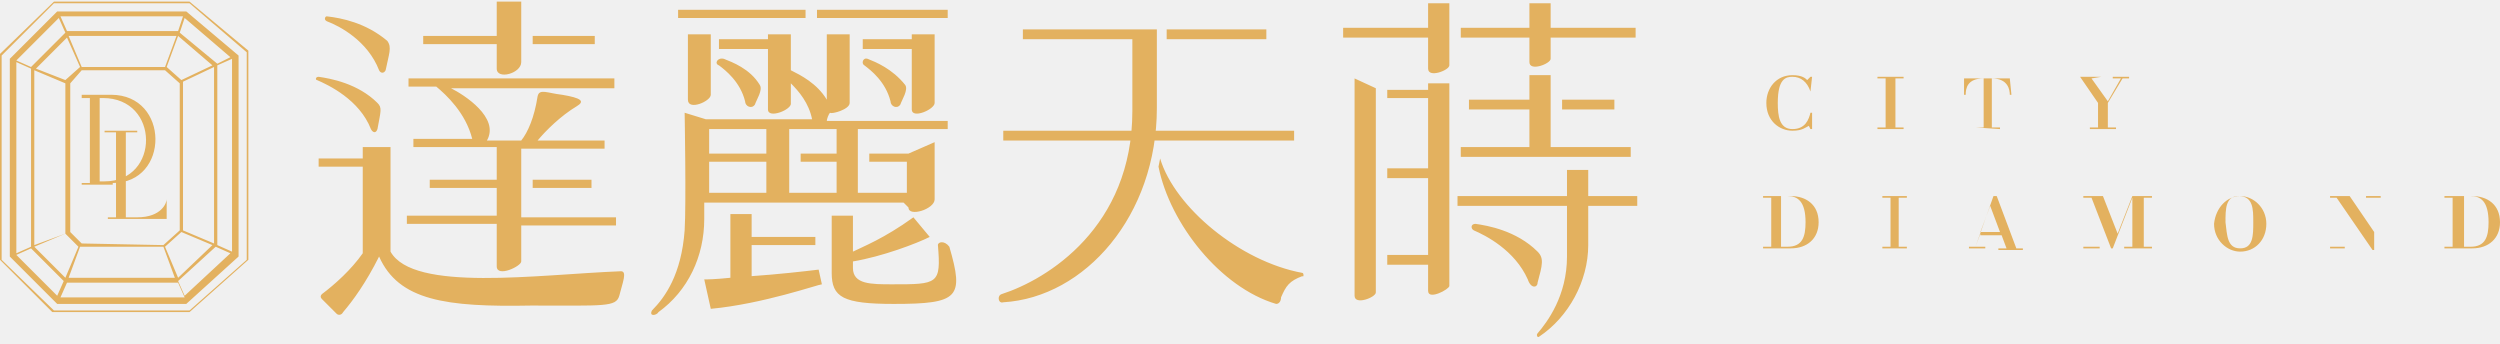
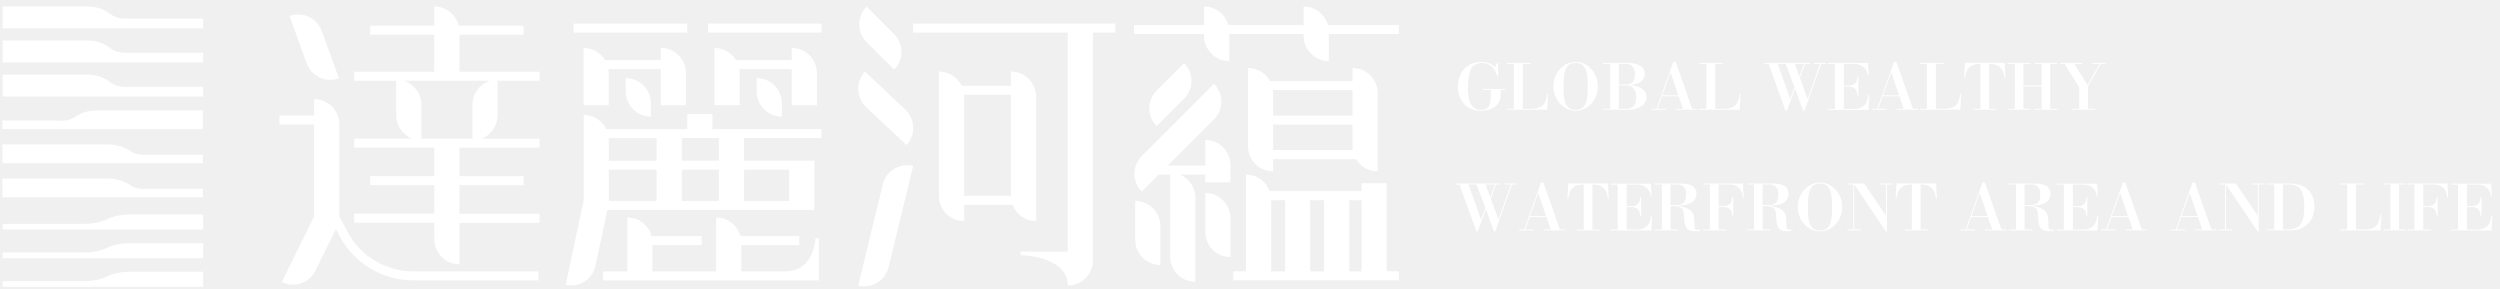
- <svg xmlns="http://www.w3.org/2000/svg" width="153" height="21" viewBox="0 0 153 21" fill="#E3B15F">
-   <path d="M11.6,0.1H3.3L0,3.3l0,0v12.6l3.2,3.2l8.4,0l3.6-3.2V3.1L11.6,0.1z M0.1,15.9V3.4l3.2-3.2h8.3l3.5,3v12.7  L11.6,19H3.3L0.1,15.9z M14.6,15.7V3.4l-3.2-2.7H3.5L0.6,3.6v12.1l2.9,2.9h7.9L14.6,15.7z M13.3,15V4l0.9-0.4v11.8L13.3,15z M1,15.5  V3.8l0.9,0.4v10.9L1,15.5z M5,14.9l-0.7-0.7V5.1L5,4.3h5.1L11,5.1v9l-1,0.9L5,14.9z M10.1,4.1H5L4.2,2.2h6.6L10.1,4.1z M4.9,15.1H10  l0.7,1.9H4.2L4.9,15.1z M10.1,15.1l1-0.9L13,15L10.9,17L10.1,15.1z M11.2,14.1V5l1.9-0.9v10.8L11.2,14.1z M11.1,4.9l-0.9-0.8  l0.7-1.9L13,4L11.1,4.9z M4.9,4.1L4,4.9L2.2,4.2l1.9-1.9L4.9,4.1z M4,5.1v9.2L2.1,15V4.3L4,5.1z M4,14.3l0.8,0.8L4,17l-1.9-1.9  L4,14.3z M10.9,1.9H4.1L3.7,1h7.5L10.9,1.9z M4.1,17.3h6.8l0.4,0.9H3.7L4.1,17.3z M13.3,3.9L11,2l0.3-0.9l2.8,2.4L13.3,3.9z   M3.6,1.1L4,2L1.9,4.1L1,3.7L3.6,1.1z M1,15.6l0.9-0.4l2,2l-0.4,0.9L1,15.6z M11.3,18.1l-0.4-0.9l2.3-2.1l0.9,0.4L11.3,18.1z   M10.2,12.2c0,0.2-0.3,1.1-1.8,1.1H7.7V8.1h0.7V8H6.4v0.1h0.7v5.2H6.6v0.1h3.6L10.2,12.2L10.2,12.2z M6.9,11.2  c3.5,0,3.5-5.4-0.1-5.4H5V6h0.5v5.2H5v0.1H6.9z M6.4,11.1H6.1V6l0.2,0C9.8,6,9.8,11.1,6.4,11.1z M77.5,1.8h-6.1v0.6h6.1V1.8z   M79.2,8.5L79.2,8.5V8H61.4v0.6H79.2z M70.8,6.6V1.8h-8.2v0.6h6.7v4.4c0,7.1-5.2,10.3-8,11.2c-0.3,0.1-0.2,0.6,0.1,0.5  C66.4,18.2,70.8,13.2,70.8,6.6z M79.7,16.7c-3.8-0.7-7.8-4-8.7-7l0,0l-0.1,0.5c0.7,3.5,3.8,7.4,7.2,8.4c0.2,0,0.3-0.2,0.3-0.4  c0.3-0.7,0.5-1,1.3-1.3l0,0C79.8,17,79.8,16.7,79.7,16.7L79.7,16.7z M82.9,18.1c0,0.6,1.3,0.1,1.3-0.2V5.4l-1.3-0.6V18.1z   M94.1,17.3c0.3-1.1,0.4-1.5,0-1.9c-1.3-1.3-3.1-1.6-3.8-1.7c-0.3,0-0.3,0.3-0.1,0.4c0.7,0.3,2.5,1.2,3.3,3  C93.7,17.7,94.1,17.6,94.1,17.3z M87.4,1.7h-5.2v0.6h5.2v1.9c0,0.6,1.3,0.1,1.3-0.2V0.2h-1.3V1.7L87.4,1.7z M93.6,3.8  c0,0.6,1.3,0.1,1.3-0.2V2.3h5.2V1.7h-5.2V0.2h-1.3v1.5h-4.2v0.6h4.2V3.8z M87.4,5.5h-2.5V6h2.5v4.3h-2.5v0.6h2.5v4.7h-2.5v0.6h2.5  v1.6c0,0.6,1.3-0.1,1.3-0.3V5.1h-1.3V5.5z M89.4,9v0.6h10.4V9h-4.9V4.6h-1.3v1.5h-3.7v0.6h3.7V9C93.6,9,89.4,9,89.4,9z M100.2,12h-3  v-1.6h-1.3V12h-6.7v0.6h6.7v3.1c0,2.4-1.2,4-1.8,4.7c-0.1,0.1,0,0.3,0.1,0.2c1.8-1.2,3-3.4,3-5.6v-2.4h3V12L100.2,12z M98.8,6.1  h-3.2v0.6h3.2V6.1z M23.7,2.5C22.4,1.4,20.9,1.1,20,1c-0.1,0-0.2,0.2,0,0.3c0.8,0.3,2.5,1.2,3.2,3c0.1,0.2,0.3,0.2,0.4,0  C23.8,3.3,24,2.9,23.7,2.5z M22.7,7.9c0.1,0.2,0.3,0.3,0.4,0c0.2-1.1,0.3-1.3,0-1.6c-1.2-1.2-2.9-1.5-3.6-1.6  c-0.2,0-0.2,0.2-0.1,0.2C20.1,5.2,22,6.1,22.7,7.9z M30.4,4.2c0,0.7,1.5,0.3,1.5-0.4V0.1h-1.5v2.1h-4.5v0.5h4.5L30.4,4.2z   M30.4,16.3c0,0.7,1.5,0,1.5-0.3v-2.2h5.8v-0.5h-5.8V9.1H37V8.6h-4.1c0.5-0.6,1.4-1.5,2.4-2.1c0.5-0.3,0.3-0.5-0.9-0.7  c-0.9-0.1-1.4-0.4-1.5,0.1c-0.2,1.3-0.6,2.2-1,2.7h-2.1c0.8-1.4-1.4-2.8-2.2-3.2h10V4.8H25v0.5h1.7c0.6,0.5,1.8,1.6,2.2,3.2h-3.6  l0,0.5h5.1V11h-4.1v0.5h4.1v1.7h-5.5v0.5h5.5V16.3L30.4,16.3z M36.4,2.2h-3.8v0.5h3.8C36.4,2.7,36.4,2.2,36.4,2.2z M36.2,11h-3.6  v0.5h3.6C36.2,11.5,36.2,11,36.2,11z M38,16.6c-5.1,0.2-12.7,1.3-14.1-1.2V9h-1.7v0.7h-2.7v0.5h2.7v5.3l0,0c-0.7,1-1.7,1.9-2.5,2.5  c-0.1,0.1-0.1,0.2,0,0.3l0.9,0.9c0.1,0.1,0.3,0.1,0.4-0.1c0.6-0.7,1.4-1.8,2.2-3.4c1.2,2.7,4.1,3.1,9.3,3c4.5,0,5.2,0.1,5.4-0.6  C38.1,17.3,38.4,16.6,38,16.6z M49.3,0.6h-7.8v0.5h7.8V0.6z M58,0.6h-8v0.5h8L58,0.6L58,0.6z M43.5,5.8V2.1h-1.4v4  C42.1,6.8,43.5,6.2,43.5,5.8z M57.2,6.3V2.1h-1.4v0.3h-3V3h3v3.7C55.8,7.3,57.2,6.7,57.2,6.3z M55.6,12.7c0,0.6,1.6,0.1,1.6-0.5V8.7  l-1.6,0.7h-2.4v0.5h2.3v1.9h-3V7.9h5.5V7.4h-7.4c0-0.1,0.1-0.4,0.2-0.5c0.1,0.1,1.2-0.2,1.2-0.6V2.1h-1.4v4c-0.6-1-1.6-1.5-2.2-1.8  V2.1h-1.4v0.3h-3V3h3v3.7c0,0.6,1.5,0,1.4-0.4V5.1c0.5,0.5,1.1,1.2,1.3,2.2h-6.5v0l-1.3-0.4c0,0,0.1,5.6,0,7.2  c-0.2,2.7-1.2,4.1-2,4.9c-0.2,0.4,0.3,0.3,0.4,0.1c1.8-1.3,2.8-3.4,2.8-5.7v-1l0,0h12.2L55.6,12.7L55.6,12.7z M46.9,11.8h-3.5V9.9  h3.5V11.8z M51.2,9.4H49v0.5h2.2v1.9h-2.9V7.9h2.9V9.4L51.2,9.4z M46.9,7.9v1.5h-3.5V7.9H46.9z M50.1,16.5c-0.8,0.1-2.6,0.3-4.1,0.4  V15h3.9v-0.5H46v-1.4h-1.3v3.9c-1,0.1-1.4,0.1-1.6,0.1l0.4,1.8c3.2-0.3,6.6-1.5,6.8-1.5L50.1,16.5z M57.4,15c0.2,2.4,0,2.4-2.8,2.4  c-1.3,0-2.4,0-2.4-1V16c1.8-0.3,3.9-1.1,4.7-1.5l-1-1.2c-1.8,1.3-3.1,1.8-3.7,2.1v-2.2h-1.3v3.5c0,1.5,0.7,1.9,3.8,1.9  c4,0,4.3-0.4,3.4-3.5C57.8,14.7,57.4,14.8,57.4,15z M44,4c0.4,0.3,1.3,1,1.6,2.2c0,0.3,0.4,0.5,0.6,0.2c0.1-0.3,0.5-0.9,0.3-1.2  c-0.6-1-1.7-1.4-2.2-1.6C43.9,3.5,43.7,3.9,44,4z M53.1,3.6c-0.3-0.1-0.4,0.3-0.2,0.4c0.4,0.3,1.3,1,1.6,2.2c0,0.3,0.4,0.5,0.6,0.2  c0.1-0.3,0.5-0.9,0.3-1.2C54.6,4.2,53.6,3.8,53.1,3.6L53.1,3.6z M110.8,5.6L110.8,5.6c-0.2-0.6-0.6-0.9-1.1-0.9  c-0.4,0-0.9,0.1-0.9,1.6c0,0.8,0.1,1.6,0.9,1.6c0.8,0,1-0.6,1.1-1h0.1v1h-0.1l-0.1-0.2c-0.2,0.1-0.4,0.3-1,0.3  c-0.8,0-1.6-0.6-1.6-1.7c0-0.9,0.6-1.7,1.6-1.7c0.6,0,0.8,0.2,0.9,0.3l0.2-0.2h0.1L110.8,5.6L110.8,5.6z M116,7.8h0.5v0.1h-1.6V7.8  h0.5v-3h-0.5V4.7h1.6v0.1H116V7.8z M120.9,7.8h0.5v-3c-1,0-1.1,0.6-1.1,1h-0.1l0-1h2.8l0.1,1h-0.1c0-0.3-0.1-1-1.1-1v3h0.5v0.1  L120.9,7.8L120.9,7.8L120.9,7.8z M128.6,4.7L128.6,4.7L128,4.8l1,1.4l0.8-1.4h-0.5V4.7h1v0.1h-0.4L129,6.3v1.5h0.5v0.1h-1.6V7.8h0.5  V6.3l-1.1-1.6H127V4.7L128.6,4.7L128.6,4.7z M109.6,12c0.9,0,1.7,0.5,1.7,1.6c0,1-0.7,1.6-1.7,1.6h-1.7v-0.1h0.5v-3h-0.5V12  C107.9,12,109.6,12,109.6,12z M109,12.1v3h0.4c0.9,0,1.1-0.6,1.1-1.5c0-1.3-0.5-1.6-1.1-1.6H109L109,12.1z M116.2,15.1h0.5v0.1h-1.5  v-0.1h0.5v-3h-0.5V12h1.5v0.1h-0.5V15.1z M121.2,14.3l-0.3,0.8h0.6v0.1h-1v-0.1h0.4L122,12h0.2l1.2,3.2h0.4v0.1h-1.5v-0.1h0.5  l-0.3-0.8H121.2L121.2,14.3z M122.4,14.2l-0.6-1.6l-0.6,1.6H122.4z M128.7,12l0.9,2.3l0.9-2.3h1.2v0.1h-0.5v3h0.5v0.1H130v-0.1h0.5  v-3l-1.2,3.1h-0.1l-1.2-3.1v3h0.5v0.1h-1v-0.1h0.5v-3h-0.5V12H128.7L128.7,12z M137.1,12c0.8,0,1.6,0.7,1.6,1.7s-0.7,1.7-1.6,1.7  c-0.8,0-1.6-0.7-1.6-1.7C135.6,12.7,136.3,12,137.1,12z M137.1,15.2c0.8,0,0.8-0.8,0.8-1.6c0-0.8,0-1.6-0.9-1.6  c-0.8,0-0.8,0.8-0.8,1.6C136.3,14.4,136.3,15.2,137.1,15.2z M143.8,12l1.5,2.2v-2.1h-0.5V12h0.9v0.1h-0.4v3.2h-0.1l-2.2-3.2v3h0.5  v0.1h-0.9v-0.1h0.4v-3h-0.4V12H143.8z M151.3,12c0.9,0,1.7,0.5,1.7,1.6c0,1-0.7,1.6-1.7,1.6h-1.7v-0.1h0.5v-3h-0.5V12  C149.7,12,151.3,12,151.3,12z M150.8,12.1v3h0.4c0.9,0,1.1-0.6,1.1-1.5c0-1.3-0.5-1.6-1.1-1.6H150.8L150.8,12.1z" />
+ <svg xmlns="http://www.w3.org/2000/svg" width="269" height="31" viewBox="0 0 269 31" fill="none">
+   <path d="M161.2 6.77V8.2H161.1C160.89 7.32 160.26 6.77 159.49 6.77C158.92 6.77 158.47 7.07 158.3 7.39C157.98 7.97 157.95 9 157.95 9.51C157.95 9.96 157.95 11.82 159.28 11.82C159.89 11.82 160.41 11.65 160.41 10.43V9.67H159.57V9.57H161.95V9.67H161.48V9.88C161.48 10.24 161.48 10.8 161.14 11.22C160.8 11.64 160.14 11.93 159.33 11.93C157.48 11.93 156.86 10.37 156.86 9.3C156.86 8.23 157.48 6.67 159.41 6.67C160.06 6.67 160.45 6.83 160.85 7.22L161.11 6.78H161.21L161.2 6.77Z" fill="white" />
+   <path d="M164.7 6.77V6.87H163.85V11.71H164.69C166.02 11.71 166.34 11.16 166.47 10.11H166.57L166.48 11.81H162.15V11.71H162.89V6.87H162.15V6.77H164.7Z" fill="white" />
+   <path d="M169.54 6.66C170.8 6.66 171.93 7.79 171.93 9.29C171.93 10.79 170.8 11.92 169.54 11.92C168.28 11.92 167.15 10.8 167.15 9.29C167.15 7.78 168.29 6.66 169.54 6.66ZM169.55 11.82C170.79 11.82 170.84 10.52 170.84 9.29C170.84 7.97 170.76 6.76 169.52 6.76C168.28 6.76 168.24 8.1 168.24 9.29C168.24 10.57 168.29 11.82 169.55 11.82Z" fill="white" />
+   <path d="M175.18 6.77C175.89 6.77 176.98 7.03 176.98 7.91C176.98 8.79 176.05 9.17 175.27 9.15C176.16 9.23 177.17 9.49 177.17 10.45C177.17 11.35 176.19 11.81 175.22 11.81H172.49V11.71H173.26V6.87H172.49V6.77H175.19H175.18ZM174.18 6.87V9.09H175C175.71 9.09 175.93 8.52 175.93 7.99C175.93 7.35 175.57 6.87 175 6.87H174.18ZM174.18 9.19V11.7H175C175.77 11.7 176.06 11.25 176.06 10.41C176.06 9.47 175.44 9.19 175.04 9.19H174.18Z" fill="white" />
+   <path d="M178.83 10.36L178.35 11.71H179.26V11.81H177.69V11.71H178.24L180.05 6.66H180.3L182.08 11.71H182.63V11.81H180.31V11.71H181.09L180.63 10.36H178.84H178.83ZM180.59 10.26L179.75 7.79L178.86 10.26H180.58H180.59Z" fill="white" />
+   <path d="M185.41 6.77V6.87H184.56V11.71H185.4C186.73 11.71 187.05 11.16 187.18 10.11H187.28L187.19 11.81H182.86V11.71H183.6V6.87H182.86V6.77H185.41Z" fill="white" />
+   <path d="M194.73 6.77V6.87H194.24L193.68 8.39L194.5 10.65L195.84 6.87H195.15V6.77H196.5V6.87H195.96L194.16 11.92H194.02L193.15 9.52L192.27 11.92H192.13L190.31 6.87H189.84V6.77H194.73ZM191.29 6.87L192.62 10.65L193.09 9.37L192.14 6.87H191.28H191.29ZM193.13 6.87L193.61 8.26L194.13 6.87H193.13Z" fill="white" />
+   <path d="M199.65 11.71C200.12 11.71 200.48 11.47 200.65 11.28C200.77 11.14 200.97 10.85 201.03 10.2H201.13L201.05 11.82H196.69V11.72H197.43V6.88H196.69V6.78H201L201.08 8.12H200.98C200.93 7.42 200.35 6.88 199.56 6.88H198.4V9.2H198.94C199.14 9.2 199.85 9.2 199.85 8.23H199.96V10.28H199.85C199.85 9.98 199.78 9.31 198.94 9.31H198.4V11.72H199.66L199.65 11.71Z" fill="white" />
+   <path d="M202.58 10.36L202.1 11.71H203.01V11.81H201.44V11.71H201.99L203.8 6.66H204.05L205.83 11.71H206.38V11.81H204.06V11.71H204.84L204.38 10.36H202.59H202.58ZM204.34 10.26L203.5 7.79L202.61 10.26H204.33H204.34Z" fill="white" />
+   <path d="M209.15 6.77V6.87H208.3V11.71H209.14C210.47 11.71 210.79 11.16 210.92 10.11H211.02L210.93 11.81H206.6V11.71H207.34V6.87H206.6V6.77H209.15Z" fill="white" />
+   <path d="M212.32 11.71H213.09V6.87C211.67 6.87 211.48 7.84 211.44 8.38H211.34L211.42 6.76H215.7L215.78 8.38H215.67C215.64 7.89 215.48 6.87 214.03 6.87V11.71H214.79V11.81H212.32V11.71Z" fill="white" />
+   <path d="M217.72 11.71H218.49V11.81H216.02V11.71H216.79V6.87H216.02V6.77H218.49V6.87H217.72V9.2H219.68V6.87H218.91V6.77H221.38V6.87H220.61V11.71H221.38V11.81H218.91V11.71H219.68V9.31H217.72V11.71Z" fill="white" />
+   <path d="M224.02 6.77V6.87H223.19L224.62 9.14L225.92 6.87H225.11V6.77H226.57V6.87H226.05L224.66 9.29V11.71H225.43V11.81H222.96V11.71H223.73V9.4L222.14 6.87H221.65V6.77H224.04H224.02Z" fill="white" />
+   <path d="M161.46 19.75V19.85H160.97L160.41 21.37L161.23 23.63L162.57 19.85H161.88V19.75H163.23V19.85H162.69L160.89 24.9H160.75L159.88 22.5L159 24.9H158.86L157.04 19.85H156.57V19.75H161.46ZM158.02 19.85L159.35 23.63L159.82 22.35L158.87 19.85H158.01H158.02ZM159.86 19.85L160.34 21.24L160.86 19.85H159.86Z" fill="white" />
+   <path d="M164.6 23.34L164.12 24.69H165.03V24.79H163.46V24.69H164.01L165.82 19.64H166.07L167.85 24.69H168.4V24.79H166.08V24.69H166.86L166.4 23.34H164.61H164.6ZM166.36 23.24L165.52 20.77L164.63 23.24H166.35H166.36Z" fill="white" />
+   <path d="M169.64 24.69H170.41V19.85C168.99 19.85 168.8 20.82 168.76 21.36H168.66L168.74 19.74H173.02L173.1 21.36H172.99C172.96 20.87 172.8 19.85 171.35 19.85V24.69H172.11V24.79H169.64V24.69Z" fill="white" />
+   <path d="M176.28 24.69C176.75 24.69 177.11 24.45 177.28 24.26C177.4 24.12 177.6 23.83 177.66 23.18H177.76L177.68 24.8H173.32V24.7H174.06V19.86H173.32V19.76H177.63L177.71 21.1H177.61C177.56 20.4 176.98 19.86 176.19 19.86H175.03V22.18H175.57C175.77 22.18 176.48 22.18 176.48 21.21H176.59V23.26H176.48C176.48 22.96 176.41 22.29 175.57 22.29H175.03V24.7H176.29L176.28 24.69Z" fill="white" />
+   <path d="M180.88 19.75C182.05 19.75 182.53 20.15 182.53 20.84C182.53 22.1 181.05 22.11 180.43 22.12C182.26 22.43 182.31 22.96 182.31 24.21C182.31 24.5 182.31 24.72 182.68 24.72C182.81 24.72 182.89 24.71 183 24.69V24.78C182.9 24.81 182.76 24.88 182.41 24.88C181.65 24.88 181.29 24.6 181.24 23.8C181.17 22.66 181.16 22.55 180.89 22.36C180.73 22.25 180.33 22.17 180.16 22.17H179.75V24.69H180.55V24.79H178.08V24.69H178.82V19.85H178.08V19.75H180.9H180.88ZM179.74 19.85V22.06H180.37C181.19 22.06 181.43 21.7 181.43 20.93C181.43 20.66 181.4 20.42 181.29 20.25C181.15 20.05 180.9 19.85 180.5 19.85H179.75H179.74Z" fill="white" />
+   <path d="M187.54 19.75L187.62 21.28H187.52C187.45 20.21 186.8 19.85 186.06 19.85H184.93V22.17H185.47C185.67 22.17 186.38 22.17 186.38 21.2H186.49V23.25H186.38C186.38 22.95 186.31 22.28 185.47 22.28H184.93V24.69H185.77V24.79H183.24V24.69H183.98V19.85H183.24V19.75H187.55H187.54Z" fill="white" />
+   <path d="M190.79 19.75C191.96 19.75 192.44 20.15 192.44 20.84C192.44 22.1 190.96 22.11 190.34 22.12C192.17 22.43 192.22 22.96 192.22 24.21C192.22 24.5 192.22 24.72 192.59 24.72C192.72 24.72 192.8 24.71 192.91 24.69V24.78C192.81 24.81 192.67 24.88 192.32 24.88C191.56 24.88 191.2 24.6 191.15 23.8C191.08 22.66 191.07 22.55 190.8 22.36C190.64 22.25 190.24 22.17 190.07 22.17H189.66V24.69H190.46V24.79H187.99V24.69H188.73V19.85H187.99V19.75H190.81H190.79ZM189.65 19.85V22.06H190.28C191.1 22.06 191.34 21.7 191.34 20.93C191.34 20.66 191.31 20.42 191.2 20.25C191.06 20.05 190.81 19.85 190.41 19.85H189.66H189.65Z" fill="white" />
+   <path d="M195.83 19.64C197.09 19.64 198.22 20.77 198.22 22.27C198.22 23.77 197.09 24.9 195.83 24.9C194.57 24.9 193.44 23.78 193.44 22.27C193.44 20.76 194.58 19.64 195.83 19.64ZM195.84 24.8C197.08 24.8 197.13 23.5 197.13 22.27C197.13 20.95 197.05 19.74 195.81 19.74C194.57 19.74 194.53 21.08 194.53 22.27C194.53 23.55 194.58 24.8 195.84 24.8Z" fill="white" />
+   <path d="M200.58 19.75L202.93 23.21V19.85H202.24V19.75H203.7V19.85H203.04V24.9H202.93L199.51 19.85V24.69H200.22V24.79H198.77V24.69H199.41V19.85H198.77V19.75H200.58Z" fill="white" />
+   <path d="M204.95 24.69H205.72V19.85C204.3 19.85 204.11 20.82 204.07 21.36H203.97L204.05 19.74H208.33L208.41 21.36H208.3C208.27 20.87 208.11 19.85 206.66 19.85V24.69H207.42V24.79H204.95V24.69Z" fill="white" />
+   <path d="M212.1 23.34L211.62 24.69H212.53V24.79H210.96V24.69H211.51L213.32 19.64H213.57L215.35 24.69H215.9V24.79H213.58V24.69H214.36L213.9 23.34H212.11H212.1ZM213.86 23.24L213.02 20.77L212.13 23.24H213.85H213.86Z" fill="white" />
+   <path d="M218.98 19.75C220.15 19.75 220.63 20.15 220.63 20.84C220.63 22.1 219.15 22.11 218.53 22.12C220.36 22.43 220.41 22.96 220.41 24.21C220.41 24.5 220.41 24.72 220.78 24.72C220.91 24.72 220.99 24.71 221.1 24.69V24.78C221 24.81 220.86 24.88 220.51 24.88C219.75 24.88 219.39 24.6 219.34 23.8C219.27 22.66 219.26 22.55 218.99 22.36C218.83 22.25 218.43 22.17 218.26 22.17H217.85V24.69H218.65V24.79H216.18V24.69H216.92V19.85H216.18V19.75H219H218.98ZM217.84 19.85V22.06H218.47C219.29 22.06 219.53 21.7 219.53 20.93C219.53 20.66 219.5 20.42 219.39 20.25C219.25 20.05 219 19.85 218.6 19.85H217.85H217.84Z" fill="white" />
+   <path d="M224.29 24.69C224.76 24.69 225.12 24.45 225.29 24.26C225.41 24.12 225.61 23.83 225.67 23.18H225.77L225.69 24.8H221.33V24.7H222.07V19.86H221.33V19.76H225.64L225.72 21.1H225.62C225.57 20.4 224.99 19.86 224.2 19.86H223.04V22.18H223.58C223.78 22.18 224.49 22.18 224.49 21.21H224.6V23.26H224.49C224.49 22.96 224.42 22.29 223.58 22.29H223.04V24.7H224.3L224.29 24.69Z" fill="white" />
+   <path d="M227.21 23.34L226.73 24.69H227.64V24.79H226.07V24.69H226.62L228.43 19.64H228.68L230.46 24.69H231.01V24.79H228.69V24.69H229.47L229.01 23.34H227.22H227.21ZM228.97 23.24L228.13 20.77L227.24 23.24H228.96H228.97Z" fill="white" />
+   <path d="M234.7 23.34L234.22 24.69H235.13V24.79H233.56V24.69H234.11L235.92 19.64H236.17L237.95 24.69H238.5V24.79H236.18V24.69H236.96L236.5 23.34H234.71H234.7ZM236.46 23.24L235.62 20.77L234.73 23.24H236.45H236.46Z" fill="white" />
+   <path d="M240.58 19.75L242.93 23.21V19.85H242.24V19.75H243.7V19.85H243.04V24.9H242.93L239.51 19.85V24.69H240.22V24.79H238.77V24.69H239.41V19.85H238.77V19.75H240.58Z" fill="white" />
+   <path d="M246.47 19.75C247.86 19.75 249.03 20.54 249.03 22.19C249.03 23.84 247.97 24.79 246.47 24.79H243.94V24.69H244.71V19.85H243.94V19.75H246.47ZM245.65 19.85V24.69H246.22C247.61 24.69 247.94 23.75 247.94 22.31C247.94 20.23 247.26 19.85 246.32 19.85H245.65Z" fill="white" />
+   <path d="M254.36 19.75V19.85H253.51V24.69H254.35C255.68 24.69 256 24.14 256.13 23.09H256.23L256.14 24.79H251.81V24.69H252.55V19.85H251.81V19.75H254.36Z" fill="white" />
+   <path d="M258.14 24.69H258.85V24.79H256.5V24.69H257.21V19.85H256.5V19.75H258.85V19.85H258.14V24.69Z" fill="white" />
+   <path d="M263.35 19.75L263.43 21.28H263.33C263.26 20.21 262.61 19.85 261.87 19.85H260.74V22.17H261.28C261.48 22.17 262.19 22.17 262.19 21.2H262.3V23.25H262.19C262.19 22.95 262.12 22.28 261.28 22.28H260.74V24.69H261.58V24.79H259.05V24.69H259.79V19.85H259.05V19.75H263.36H263.35Z" fill="white" />
+   <path d="M266.7 24.69C267.17 24.69 267.53 24.45 267.7 24.26C267.82 24.12 268.02 23.83 268.08 23.18H268.18L268.1 24.8H263.74V24.7H264.48V19.86H263.74V19.76H268.05L268.13 21.1H268.03C267.98 20.4 267.4 19.86 266.61 19.86H265.45V22.18H265.99C266.19 22.18 266.9 22.18 266.9 21.21H267.01V23.26H266.9C266.9 22.96 266.83 22.29 265.99 22.29H265.45V24.7H266.71L266.7 24.69Z" fill="white" />
+   <path d="M11.92 1.55C11.2 0.99 10.35 0.69 9.48 0.69H0.29V3.05H21.86V2H14.36C13.49 2 12.64 2.1 11.92 1.54V1.55Z" fill="white" />
+   <path d="M11.92 5.22C11.2 4.66 10.35 4.36 9.48 4.36H0.29V6.72H21.86V5.67H14.36C13.49 5.67 12.64 5.77 11.92 5.21V5.22Z" fill="white" />
+   <path d="M11.92 8.89C11.2 8.33 10.35 8.03 9.48 8.03H0.29V10.39H21.86V9.34H14.36C13.49 9.34 12.64 9.44 11.92 8.88V8.89Z" fill="white" />
+   <path d="M11.52 23.58C12.24 23.25 13.09 23.08 13.96 23.08H21.86V24.7H0.29V24.09H9.08C9.95 24.09 10.8 23.91 11.52 23.59V23.58Z" fill="white" />
+   <path d="M11.52 26.66C12.24 26.33 13.09 26.16 13.96 26.16H21.86V27.78H0.29V27.17H9.08C9.95 27.17 10.8 26.99 11.52 26.67V26.66Z" fill="white" />
+   <path d="M11.52 29.74C12.24 29.41 13.09 29.24 13.96 29.24H21.86V30.86H0.29V30.25H9.08C9.95 30.25 10.8 30.07 11.52 29.75V29.74Z" fill="white" />
+   <path d="M14.08 16.29C13.36 15.8 12.51 15.54 11.64 15.54H0.26V17.56H21.83V16.64H16.52C15.65 16.64 14.8 16.78 14.08 16.29Z" fill="white" />
+   <path d="M14.08 19.96C13.36 19.47 12.51 19.21 11.64 19.21H0.26V21.23H21.83V20.31H16.52C15.65 20.31 14.8 20.45 14.08 19.96Z" fill="white" />
+   <path d="M8.01 12.62C8.73 12.13 9.58 11.87 10.45 11.87H21.83V13.89H0.26V12.97H5.57C6.44 12.97 7.29 13.11 8.01 12.62Z" fill="white" />
+   <path d="M53.54 12.39V8.69H58.06V7.72H49.44V3.74H56.34V2.77H49.36C49.07 1.59 48.01 0.7 46.73 0.7V2.77H39.83V3.74H46.73V7.72H38.11V8.69H42.63V12.39C42.63 13.53 43.34 14.51 44.34 14.91H38.11V15.88H46.73V18.95H39.83V19.92H46.73V22.99H38.11V23.96H46.73V25.73C46.73 27.23 47.94 28.44 49.44 28.44V23.97H58.06V23H49.44V19.93H56.34V18.96H49.44V15.89H58.06V14.92H51.83C52.83 14.52 53.54 13.55 53.54 12.4V12.39ZM45.34 14.91V11.27C45.34 10.07 44.55 9.05 43.47 8.69H52.71C51.62 9.04 50.84 10.06 50.84 11.27V14.91H45.35H45.34Z" fill="white" />
+   <path d="M36.47 8.43L34.62 3.34C34.11 1.94 32.56 1.21 31.15 1.72L33 6.81C33.51 8.21 35.06 8.94 36.47 8.43Z" fill="white" />
+   <path d="M37.42 24.98L36.51 23.29V13.37C36.51 11.87 35.3 10.66 33.8 10.66V12.43H30.07V13.4H33.8V23.28L30.32 30.35C31.66 31.01 33.28 30.46 33.94 29.12L36.14 24.66L36.56 25.44C38.13 28.36 41.17 30.17 44.48 30.17H57.94V29.2H44.48C41.52 29.2 38.81 27.58 37.41 24.98H37.42Z" fill="white" />
+   <path d="M84.51 29.2H79.76V26.37H86V25.4H79.67C79.36 24.25 78.31 23.4 77.06 23.4V29.2H70.2V26.37H75.49V25.4H70.11C69.8 24.25 68.75 23.4 67.5 23.4V29.2H64.88V30.17H88.1V29.21L88.12 25.65H87.74C87.74 25.65 87.66 29.15 84.53 29.2H84.51Z" fill="white" />
+   <path d="M73.81 11.34V7.87C73.81 6.37 72.6 5.16 71.1 5.16V6.46H65.1C64.62 5.68 63.77 5.16 62.79 5.16V11.31H65.5V7.87C65.5 7.72 65.48 7.58 65.46 7.43H71.1V11.33H73.81V11.34Z" fill="white" />
+   <path d="M76.66 12.28H73.95V13.89H65.24C64.8 12.99 63.88 12.37 62.81 12.37V21.53L60.87 30.66C62.33 30.97 63.77 30.04 64.08 28.57L65.35 22.59H87.62V17.29H80.05V14.85H88.39V13.88H76.66V12.27V12.28ZM70.65 14.86V17.3H65.51V15.08C65.51 15.01 65.51 14.94 65.5 14.86H70.65ZM70.65 21.62H65.51C65.51 21.56 65.51 21.49 65.51 21.43C65.51 21.4 65.51 21.37 65.51 21.34V18.26H70.65V21.62ZM73.36 18.26H77.35V21.62H73.36V18.26ZM84.92 18.26V21.62H80.06V18.26H84.92ZM77.35 17.29H73.36V14.85H77.35V17.29Z" fill="white" />
+   <path d="M67.33 9.84C67.33 11.34 68.54 12.55 70.04 12.55V11.12C70.04 9.62 68.83 8.41 67.33 8.41V9.84Z" fill="white" />
+   <path d="M73.94 2.54H61.73V3.51H73.94V2.54Z" fill="white" />
+   <path d="M88.39 2.54H76.18V3.51H88.39V2.54Z" fill="white" />
+   <path d="M87.9 11.34V7.87C87.9 6.37 86.69 5.16 85.19 5.16V6.46H79.19C78.71 5.68 77.86 5.16 76.88 5.16V11.31H79.59V7.87C79.59 7.72 79.57 7.58 79.55 7.43H85.19V11.33H87.9V11.34Z" fill="white" />
+   <path d="M81.42 8.41V9.84C81.42 11.34 82.63 12.55 84.13 12.55V11.12C84.13 9.62 82.92 8.41 81.42 8.41Z" fill="white" />
+   <path d="M129.69 15.05V17.81H125.66L130.62 12.85C131.68 11.79 131.68 10.08 130.62 9.02L122.86 16.78C121.8 17.84 121.8 19.55 122.86 20.61L124.68 18.79H125.91V27.61C125.91 29.11 127.12 30.32 128.62 30.32V21.28C128.62 20.16 127.94 19.21 126.98 18.79H129.68V19.62H132.39V17.77C132.39 16.27 131.18 15.06 129.68 15.06L129.69 15.05Z" fill="white" />
+   <path d="M122.15 21.62V25.8C122.15 27.3 123.36 28.51 124.86 28.51V24.33C124.86 22.83 123.65 21.62 122.15 21.62Z" fill="white" />
+   <path d="M129.69 20.77V24.95C129.69 26.45 130.9 27.66 132.4 27.66V23.48C132.4 21.98 131.19 20.77 129.69 20.77Z" fill="white" />
+   <path d="M127.41 6.79L124.46 9.74C123.4 10.8 123.4 12.51 124.46 13.57L127.41 10.62C128.47 9.56 128.47 7.85 127.41 6.79Z" fill="white" />
+   <path d="M142.88 2.69C142.57 1.54 141.52 0.7 140.27 0.7V2.69H132.17C131.86 1.54 130.81 0.7 129.56 0.7V2.69H122.02V3.66H129.56V3.86C129.56 5.36 130.77 6.57 132.27 6.57V3.66H140.27V3.86C140.27 5.36 141.48 6.57 142.98 6.57V3.66H150.52V2.69H142.88Z" fill="white" />
+   <path d="M136.99 17.13H145.92C146.39 17.91 147.25 18.44 148.24 18.44V10.03C148.24 8.53 147.03 7.32 145.53 7.32V8.72H136.65C136.19 7.89 135.3 7.32 134.28 7.32V15.73C134.28 17.23 135.49 18.44 136.99 18.44V17.13ZM136.99 16.16V13.41H145.53V15.73C145.53 15.87 145.54 16.02 145.57 16.15H136.99V16.16ZM145.53 9.69V12.44H136.99V10.03C136.99 9.92 136.99 9.8 136.97 9.69H145.54H145.53Z" fill="white" />
+   <path d="M149.22 19.71H146.51V20.56H136.61C136.23 19.52 135.24 18.78 134.07 18.78V29.19H132.7V30.16H150.51V29.19H149.21V19.7L149.22 19.71ZM146.51 29.2H145.18V21.54H146.51V29.2ZM142.47 29.2H140.98V21.54H142.47V29.2ZM136.78 21.54H138.27V29.2H136.78V21.54Z" fill="white" />
+   <path d="M94.99 19.84L92.34 30.74C93.79 31.09 95.26 30.2 95.61 28.75L98.26 17.85C96.81 17.5 95.34 18.39 94.99 19.84Z" fill="white" />
+   <path d="M96.2 7.49C97.26 6.43 97.26 4.72 96.2 3.66L93.25 0.71C92.19 1.77 92.19 3.48 93.25 4.54L96.2 7.49Z" fill="white" />
+   <path d="M93.07 7.71C92.05 8.81 92.12 10.53 93.21 11.55L97.55 15.61C98.56 14.51 98.49 12.8 97.39 11.78L93.07 7.7V7.71Z" fill="white" />
+   <path d="M120.01 2.54H98.25V3.51H114.89V27.09L109.82 27.07V27.45C109.82 27.45 114.89 27.53 114.89 30.72C116.39 30.72 117.6 29.51 117.6 28.01V3.51H120.02V2.54H120.01Z" fill="white" />
+   <path d="M108.96 22.05C109.35 23.07 110.33 23.79 111.49 23.79V10.41C111.49 8.91 110.28 7.7 108.78 7.7V9.23H103.47C103.03 8.32 102.11 7.7 101.03 7.7V21.08C101.03 22.58 102.24 23.79 103.74 23.79V22.05H108.96ZM108.78 10.2V21.07H103.74V10.4C103.74 10.33 103.74 10.26 103.73 10.19H108.78V10.2Z" fill="white" />
</svg>
